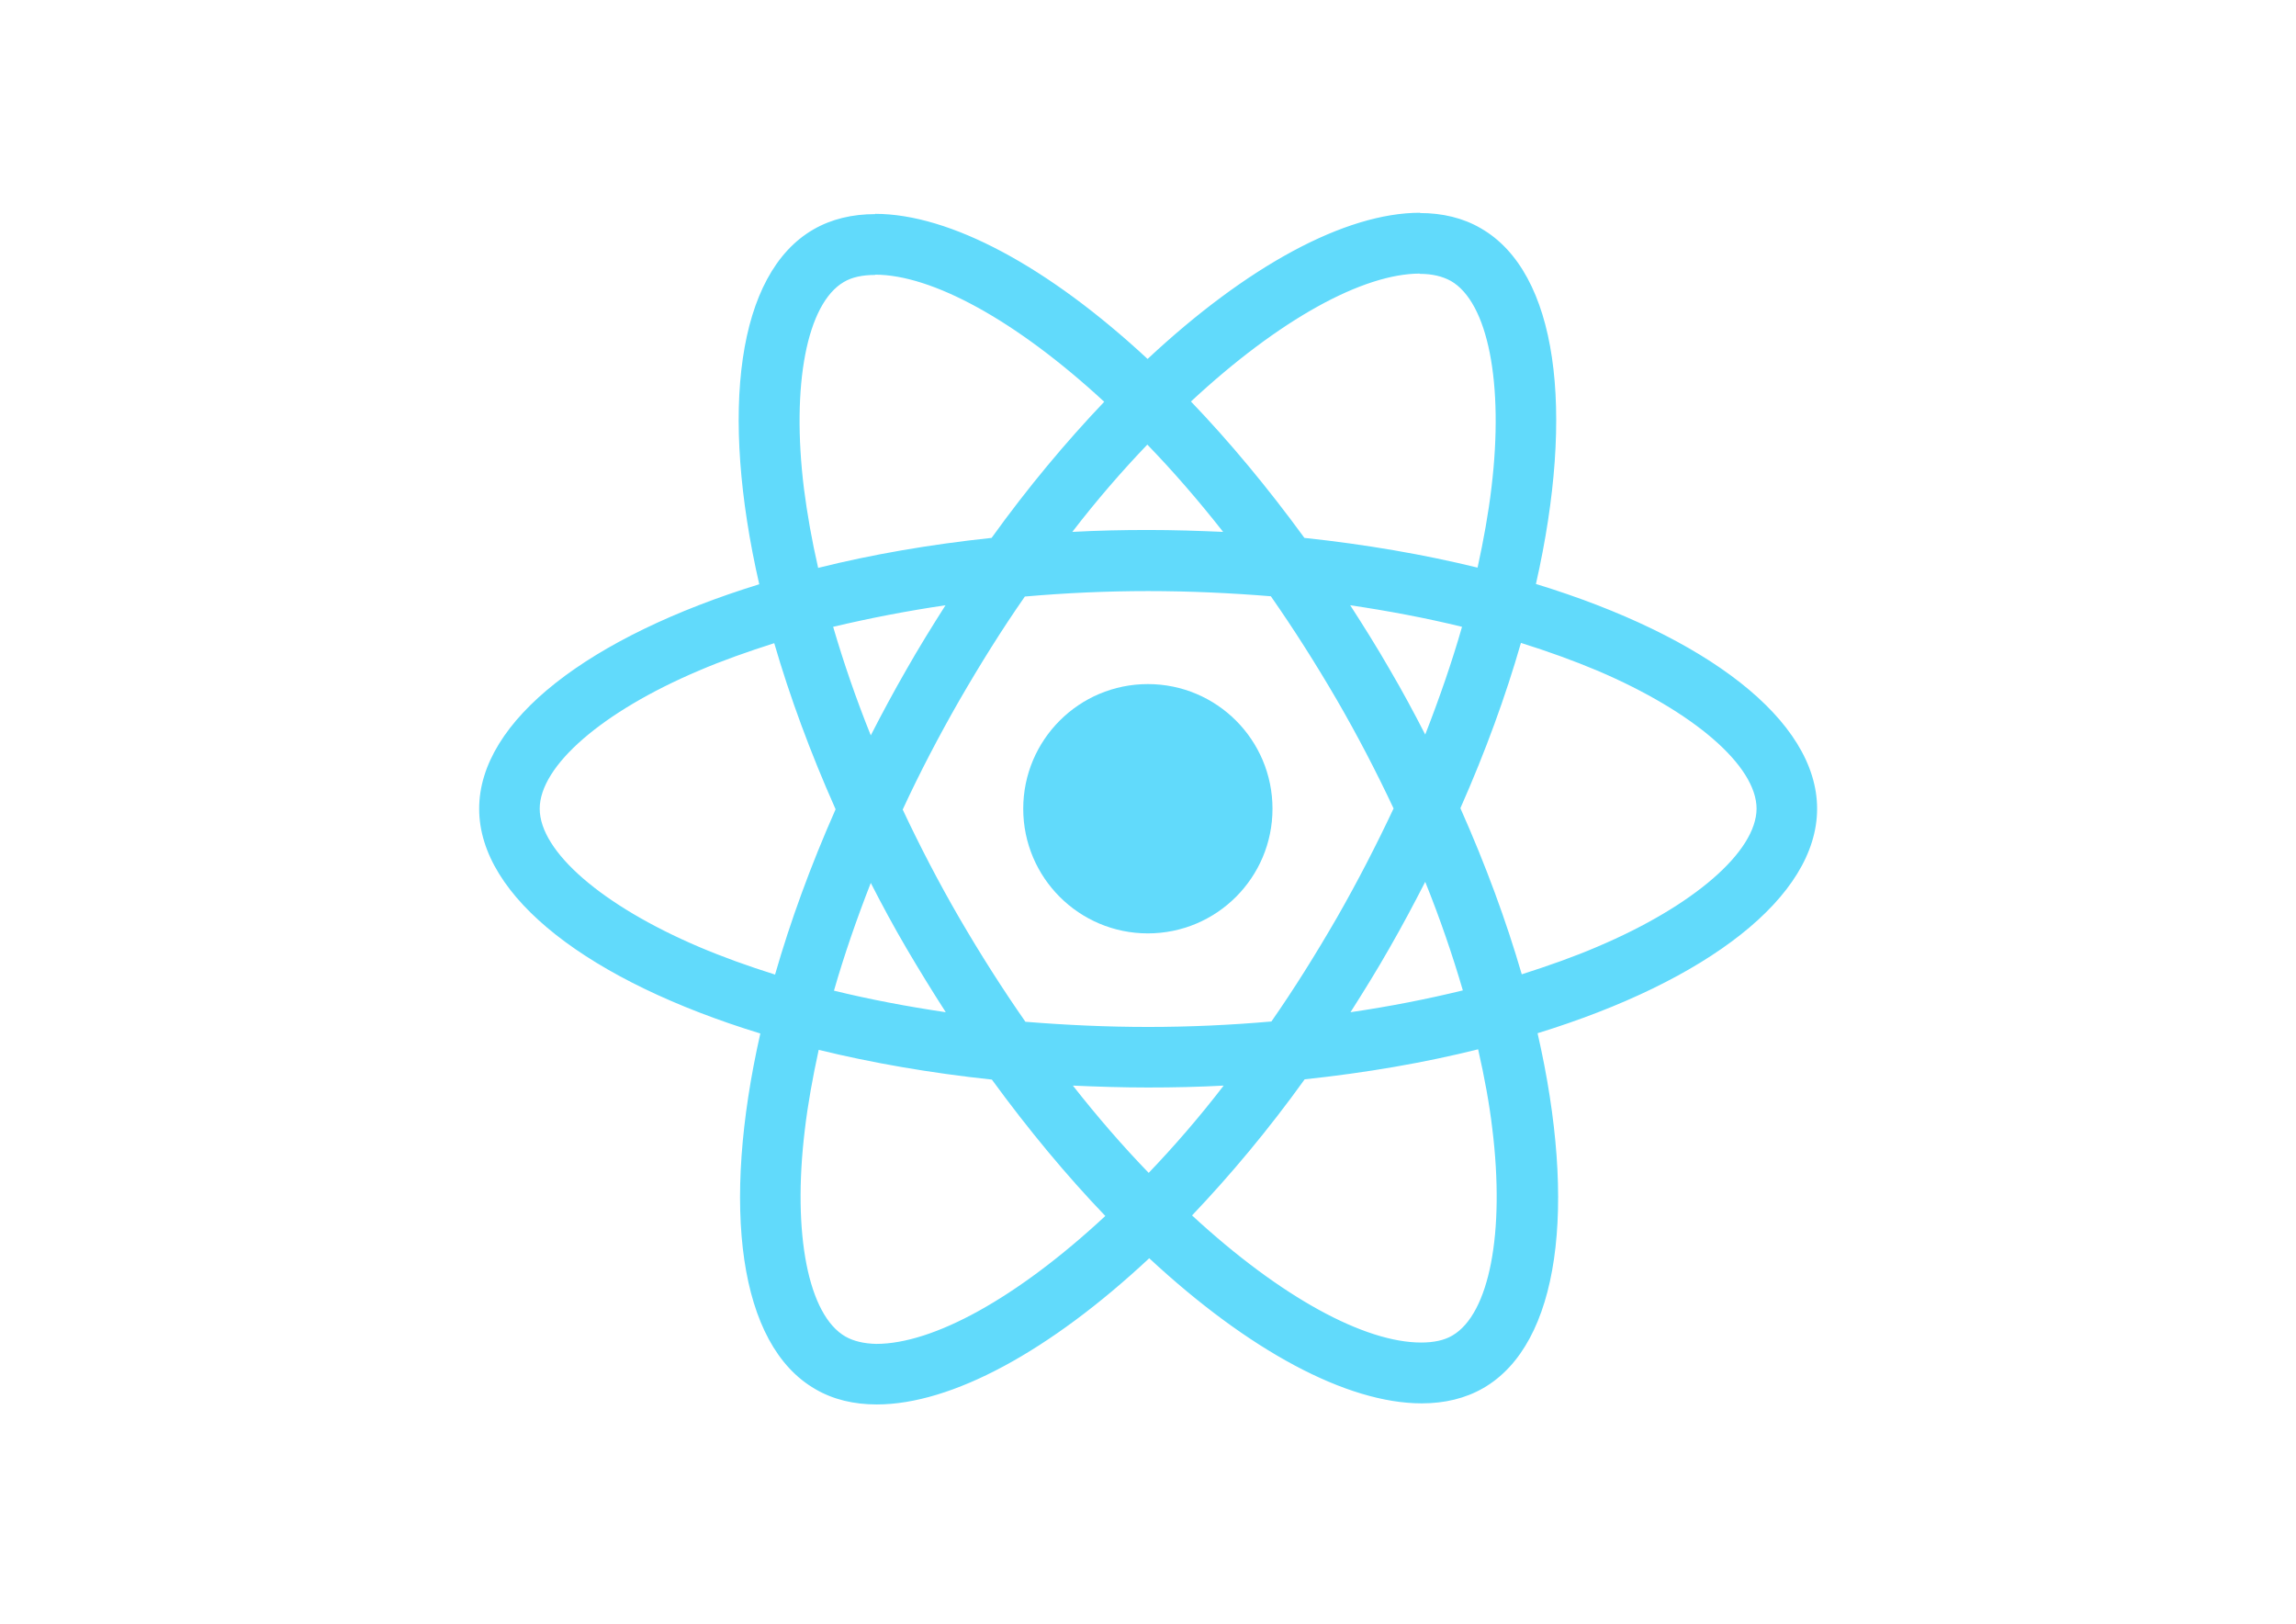
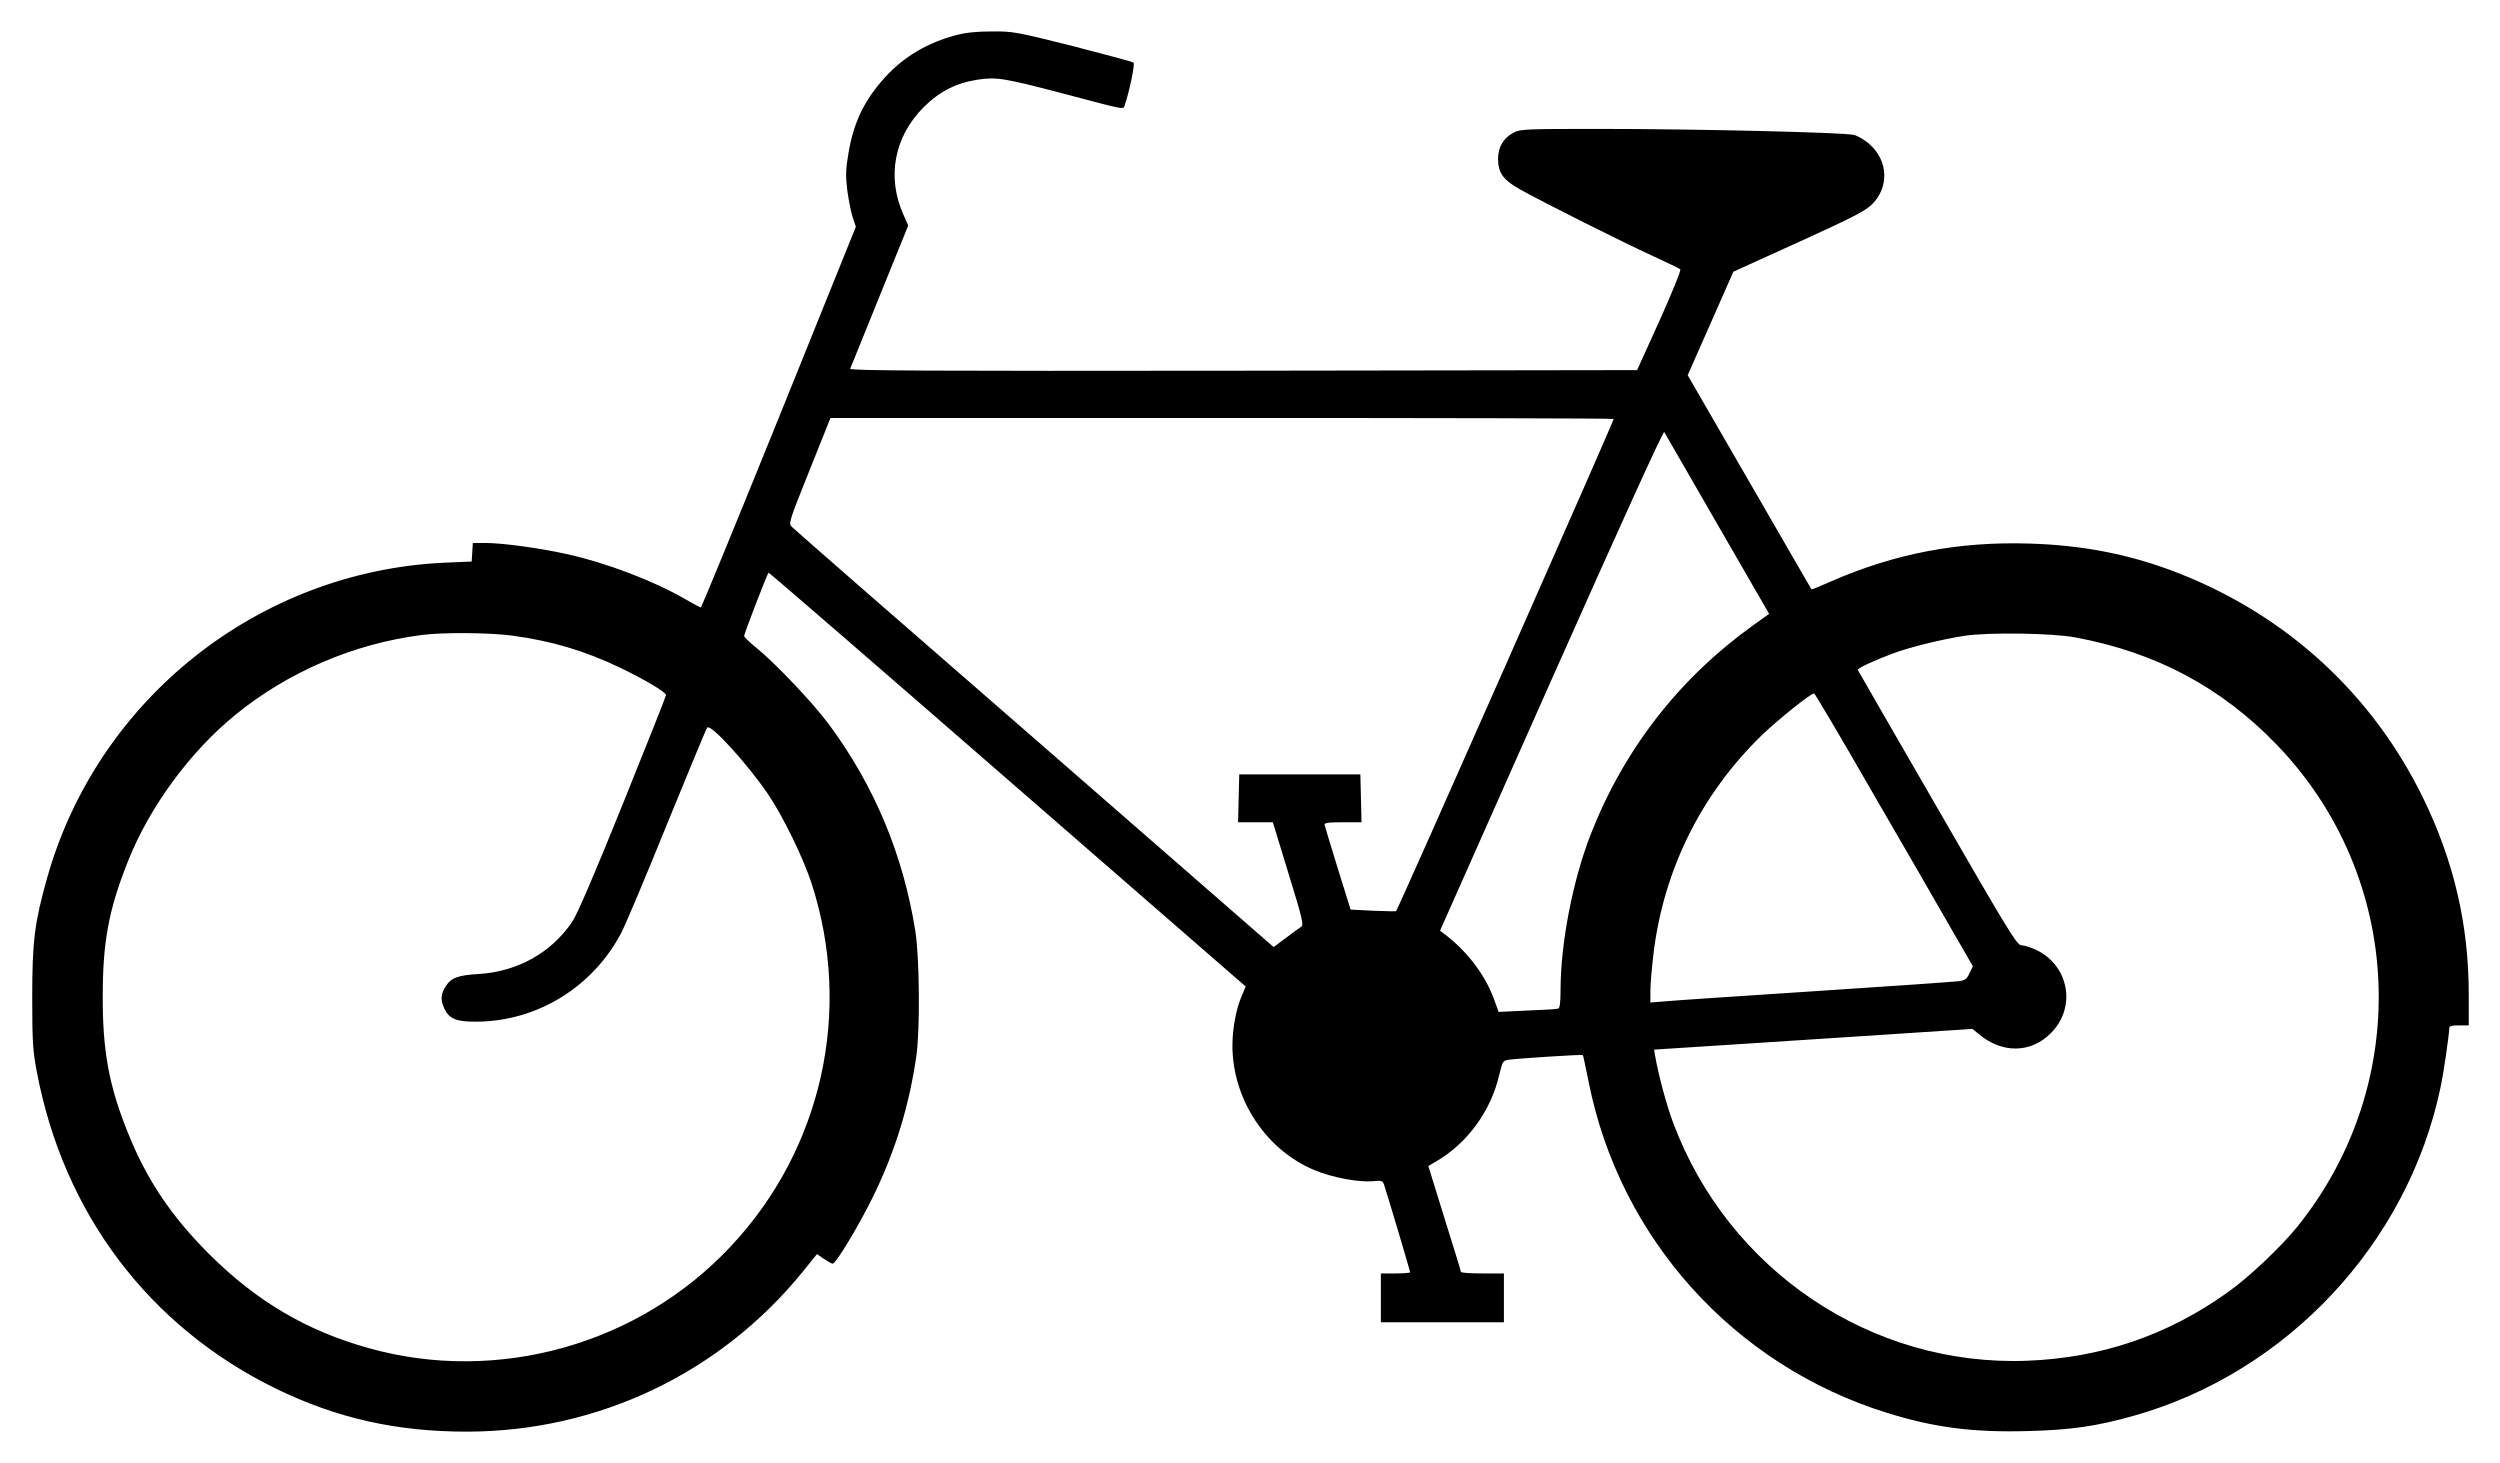
- <svg xmlns="http://www.w3.org/2000/svg" viewBox="0 0 841.9 595.3">
-   <g fill="#61DAFB">
-     <path d="M666.3 296.5c0-32.5-40.7-63.3-103.1-82.4 14.4-63.6 8-114.2-20.2-130.4-6.5-3.8-14.1-5.6-22.4-5.6v22.3c4.6 0 8.3.9 11.4 2.6 13.6 7.8 19.5 37.5 14.9 75.7-1.1 9.4-2.9 19.3-5.1 29.4-19.6-4.8-41-8.5-63.5-10.9-13.5-18.5-27.5-35.3-41.6-50 32.6-30.3 63.2-46.9 84-46.9V78c-27.5 0-63.5 19.6-99.9 53.6-36.4-33.8-72.4-53.2-99.9-53.2v22.3c20.7 0 51.4 16.5 84 46.6-14 14.7-28 31.4-41.3 49.9-22.6 2.4-44 6.1-63.6 11-2.3-10-4-19.7-5.2-29-4.7-38.2 1.1-67.9 14.6-75.8 3-1.8 6.9-2.6 11.5-2.6V78.5c-8.4 0-16 1.8-22.6 5.6-28.1 16.2-34.4 66.7-19.9 130.1-62.2 19.2-102.7 49.9-102.7 82.3 0 32.5 40.7 63.3 103.1 82.4-14.4 63.6-8 114.2 20.2 130.4 6.5 3.8 14.1 5.6 22.5 5.6 27.5 0 63.5-19.6 99.9-53.6 36.4 33.8 72.4 53.2 99.9 53.2 8.4 0 16-1.8 22.6-5.6 28.1-16.2 34.4-66.7 19.9-130.1 62-19.1 102.5-49.9 102.5-82.3zm-130.2-66.7c-3.7 12.9-8.3 26.2-13.5 39.5-4.1-8-8.4-16-13.1-24-4.6-8-9.5-15.8-14.4-23.4 14.2 2.1 27.9 4.7 41 7.9zm-45.8 106.5c-7.8 13.5-15.8 26.3-24.1 38.2-14.9 1.3-30 2-45.2 2-15.1 0-30.2-.7-45-1.9-8.3-11.9-16.4-24.6-24.2-38-7.6-13.1-14.5-26.4-20.8-39.8 6.2-13.4 13.2-26.8 20.7-39.9 7.8-13.5 15.8-26.3 24.1-38.2 14.9-1.3 30-2 45.2-2 15.1 0 30.2.7 45 1.9 8.3 11.9 16.4 24.6 24.2 38 7.6 13.1 14.5 26.4 20.8 39.8-6.3 13.4-13.2 26.8-20.7 39.9zm32.3-13c5.4 13.4 10 26.8 13.8 39.8-13.1 3.2-26.9 5.9-41.2 8 4.9-7.7 9.8-15.6 14.4-23.7 4.6-8 8.9-16.1 13-24.1zM421.2 430c-9.3-9.6-18.6-20.3-27.8-32 9 .4 18.2.7 27.5.7 9.4 0 18.7-.2 27.8-.7-9 11.7-18.3 22.4-27.5 32zm-74.4-58.9c-14.2-2.1-27.9-4.7-41-7.9 3.7-12.9 8.3-26.2 13.5-39.5 4.1 8 8.4 16 13.1 24 4.7 8 9.5 15.8 14.4 23.4zM420.7 163c9.3 9.6 18.6 20.3 27.8 32-9-.4-18.2-.7-27.5-.7-9.4 0-18.7.2-27.8.7 9-11.7 18.3-22.4 27.5-32zm-74 58.9c-4.9 7.7-9.8 15.6-14.4 23.7-4.6 8-8.9 16-13 24-5.4-13.4-10-26.8-13.8-39.8 13.1-3.1 26.9-5.8 41.2-7.9zm-90.5 125.2c-35.4-15.1-58.3-34.9-58.3-50.6 0-15.7 22.9-35.6 58.3-50.6 8.6-3.7 18-7 27.7-10.1 5.7 19.6 13.2 40 22.5 60.9-9.2 20.8-16.6 41.1-22.2 60.6-9.9-3.1-19.3-6.5-28-10.2zM310 490c-13.6-7.8-19.5-37.5-14.9-75.7 1.1-9.4 2.9-19.3 5.1-29.4 19.6 4.8 41 8.5 63.5 10.9 13.5 18.5 27.5 35.3 41.6 50-32.6 30.3-63.2 46.9-84 46.9-4.5-.1-8.3-1-11.3-2.7zm237.2-76.2c4.7 38.2-1.1 67.9-14.6 75.8-3 1.8-6.9 2.6-11.5 2.6-20.7 0-51.4-16.5-84-46.6 14-14.7 28-31.4 41.3-49.9 22.6-2.4 44-6.1 63.6-11 2.3 10.1 4.1 19.8 5.2 29.1zm38.5-66.7c-8.6 3.7-18 7-27.7 10.1-5.7-19.6-13.2-40-22.5-60.9 9.2-20.8 16.6-41.1 22.2-60.6 9.9 3.1 19.3 6.5 28.1 10.2 35.4 15.1 58.3 34.9 58.3 50.6-.1 15.7-23 35.6-58.4 50.6zM320.8 78.4z" />
-     <circle cx="420.9" cy="296.5" r="45.7" />
-     <path d="M520.5 78.1z" />
+ <svg xmlns="http://www.w3.org/2000/svg" version="1.0" width="1280pt" height="749pt" viewBox="0 0 1280 749" preserveAspectRatio="xMidYMid meet">
+   <g transform="translate(0,749) scale(0.1,-0.1)" fill="#000000" stroke="none">
+     <path d="M4895 7310 c-145 -38 -267 -110 -362 -214 -107 -117 -163 -233 -189 -391 -14 -82 -15 -113 -6 -189 7 -50 19 -113 28 -139 l16 -48 -393 -974 c-217 -536 -397 -975 -401 -975 -3 0 -38 18 -77 41 -166 96 -405 187 -613 233 -136 30 -325 56 -413 56 l-64 0 -3 -47 -3 -48 -140 -6 c-951 -44 -1776 -698 -2034 -1615 -64 -228 -76 -322 -76 -609 0 -228 3 -275 23 -380 137 -728 575 -1308 1227 -1626 309 -150 614 -219 974 -219 672 0 1300 299 1722 820 l72 89 36 -25 c20 -13 39 -24 44 -24 17 0 134 194 208 345 113 232 184 463 221 720 19 138 16 495 -5 635 -62 392 -210 748 -445 1064 -82 110 -270 308 -369 389 -35 28 -63 55 -63 61 0 11 118 318 125 324 2 2 552 -474 1223 -1058 l1220 -1061 -19 -45 c-29 -65 -49 -168 -49 -257 0 -274 170 -534 420 -638 88 -37 223 -63 297 -57 51 5 53 4 62 -26 27 -84 131 -435 131 -440 0 -3 -34 -6 -75 -6 l-75 0 0 -125 0 -125 315 0 315 0 0 125 0 125 -110 0 c-60 0 -110 3 -110 8 0 4 -38 127 -84 274 l-83 268 41 24 c159 93 279 257 322 442 17 70 19 74 48 78 47 7 377 28 380 24 2 -1 15 -64 30 -138 159 -801 745 -1451 1528 -1694 241 -75 440 -101 723 -93 219 6 347 24 539 78 785 221 1403 881 1571 1679 16 73 44 268 45 303 0 14 9 17 50 17 l50 0 0 159 c0 356 -76 682 -234 1006 -259 530 -694 930 -1246 1148 -245 97 -492 146 -771 154 -363 11 -686 -51 -1010 -192 -56 -25 -103 -44 -104 -43 -1 2 -144 249 -318 550 l-316 547 117 265 117 265 335 152 c285 130 341 159 377 195 85 87 80 218 -11 302 -24 23 -61 45 -83 51 -50 13 -802 31 -1307 31 -371 0 -404 -1 -436 -19 -52 -27 -80 -74 -80 -134 0 -72 27 -109 113 -157 112 -63 533 -274 680 -341 72 -33 136 -64 140 -68 5 -5 -43 -122 -106 -262 l-115 -254 -2017 -3 c-1613 -2 -2016 0 -2012 10 3 7 71 175 151 373 l146 360 -24 55 c-87 193 -48 400 103 551 80 80 166 124 276 141 96 15 137 8 435 -70 336 -89 310 -84 319 -59 21 58 53 209 45 216 -5 5 -145 42 -311 85 -291 73 -307 76 -415 75 -77 0 -136 -6 -183 -19z m3367 -1965 c4 -4 -1104 -2511 -1114 -2520 -2 -2 -55 0 -118 2 l-115 6 -65 209 c-36 116 -66 216 -68 224 -3 11 16 14 93 14 l96 0 -3 123 -3 122 -310 0 -310 0 -3 -122 -3 -123 89 0 89 0 80 -262 c71 -230 79 -264 65 -273 -8 -5 -44 -31 -78 -57 l-63 -47 -1223 1066 c-673 585 -1232 1073 -1242 1084 -20 18 -19 22 88 289 l108 270 2002 0 c1102 0 2005 -2 2008 -5z m531 -539 l265 -459 -77 -55 c-381 -272 -664 -635 -835 -1070 -93 -237 -156 -560 -156 -802 0 -64 -4 -92 -12 -94 -7 -3 -79 -7 -159 -10 l-146 -7 -26 71 c-44 119 -136 240 -248 325 l-26 20 570 1283 c352 791 573 1278 578 1270 4 -7 127 -220 272 -472z m-6173 -570 c206 -28 371 -77 556 -165 128 -62 234 -125 234 -140 0 -5 -99 -255 -221 -557 -144 -357 -234 -567 -259 -603 -108 -160 -281 -256 -480 -268 -107 -6 -142 -20 -170 -66 -24 -39 -25 -68 -4 -113 25 -51 62 -66 164 -65 309 2 592 175 739 451 22 41 128 293 236 560 109 267 201 489 206 495 19 20 209 -190 314 -345 76 -114 177 -321 220 -452 212 -653 54 -1362 -414 -1860 -470 -502 -1192 -705 -1851 -521 -319 88 -579 242 -820 483 -194 194 -319 380 -415 620 -97 240 -130 419 -129 700 0 279 31 445 131 695 110 275 316 556 548 745 270 220 605 364 955 409 105 14 347 12 460 -3z m8008 -10 c412 -77 745 -255 1028 -548 655 -678 700 -1732 106 -2469 -84 -104 -250 -261 -358 -337 -309 -220 -645 -334 -1024 -349 -798 -31 -1531 461 -1814 1220 -33 87 -74 241 -91 337 l-6 36 343 22 c189 12 555 36 815 53 l472 31 32 -26 c119 -101 267 -99 369 4 134 133 93 351 -80 429 -25 11 -56 21 -70 21 -23 0 -65 69 -430 702 -223 385 -406 704 -408 708 -3 8 80 47 179 84 85 32 252 73 369 91 123 18 450 14 568 -9z m-1049 -779 c157 -270 338 -585 403 -698 l119 -206 -17 -36 c-15 -31 -23 -37 -58 -41 -23 -3 -354 -26 -736 -51 -382 -25 -728 -48 -767 -52 l-73 -6 0 59 c0 33 7 115 15 184 51 435 246 828 562 1132 82 78 245 208 261 208 4 0 135 -222 291 -493z" />
  </g>
</svg>
